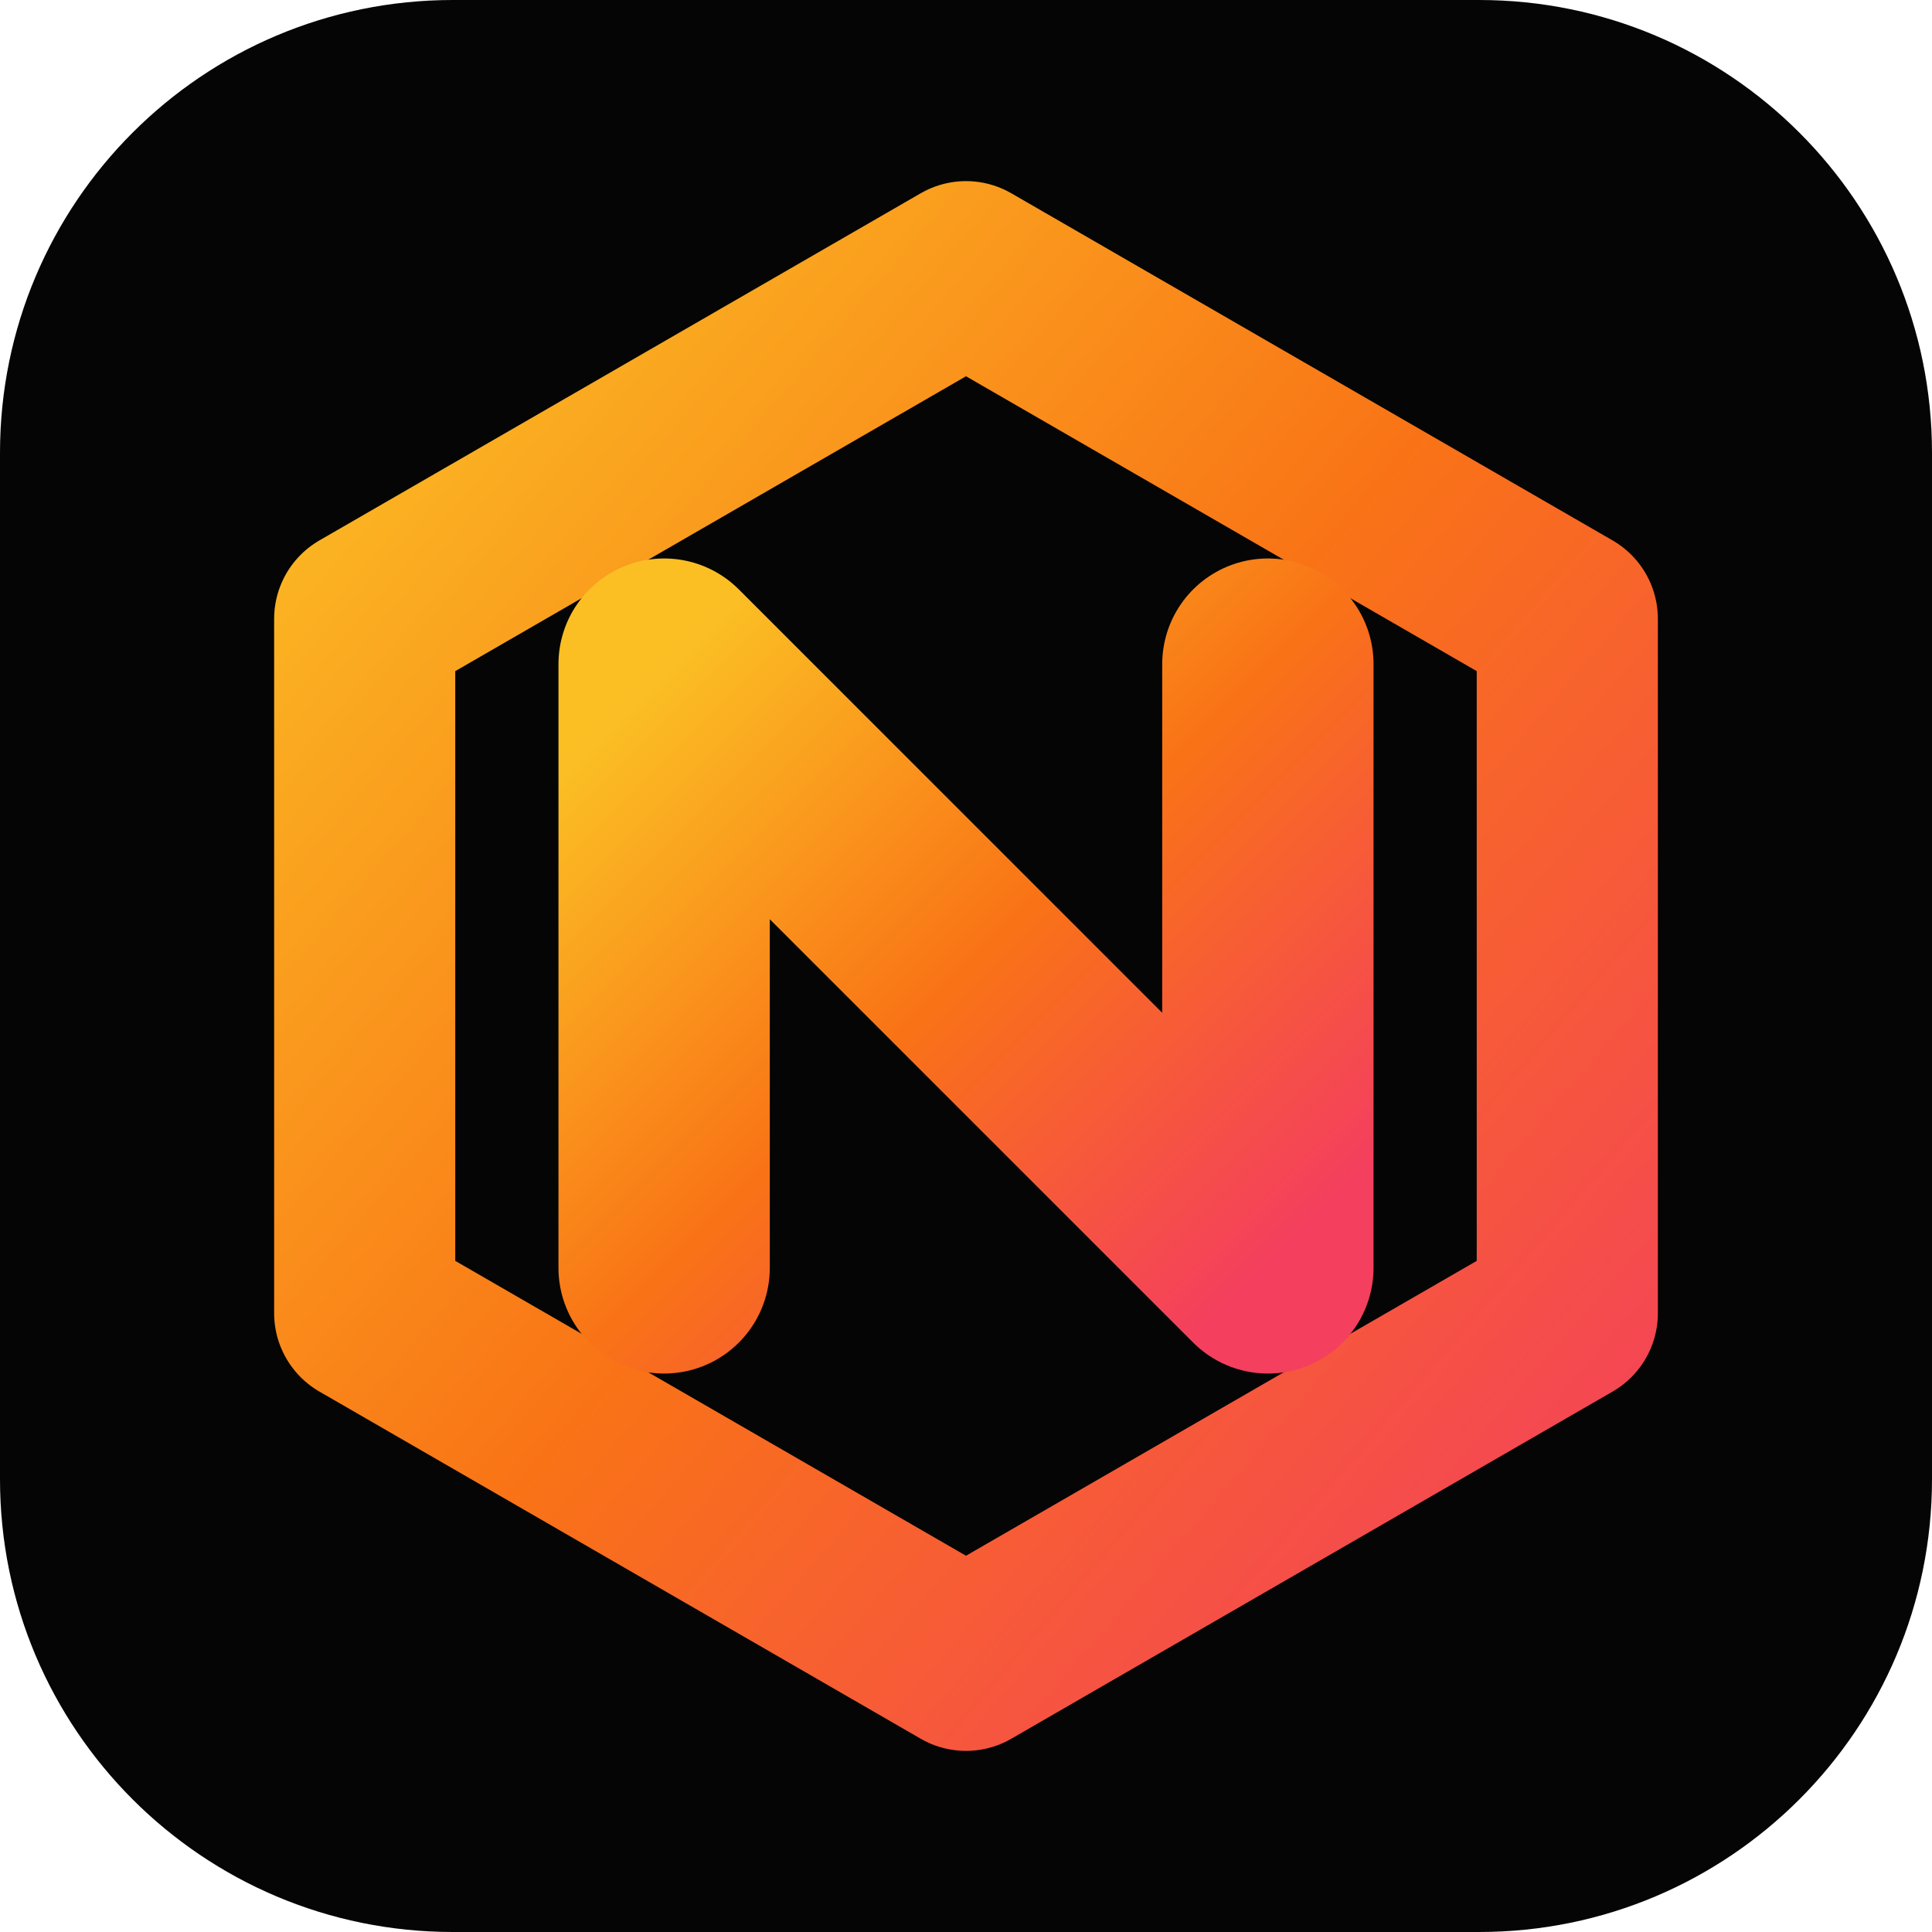
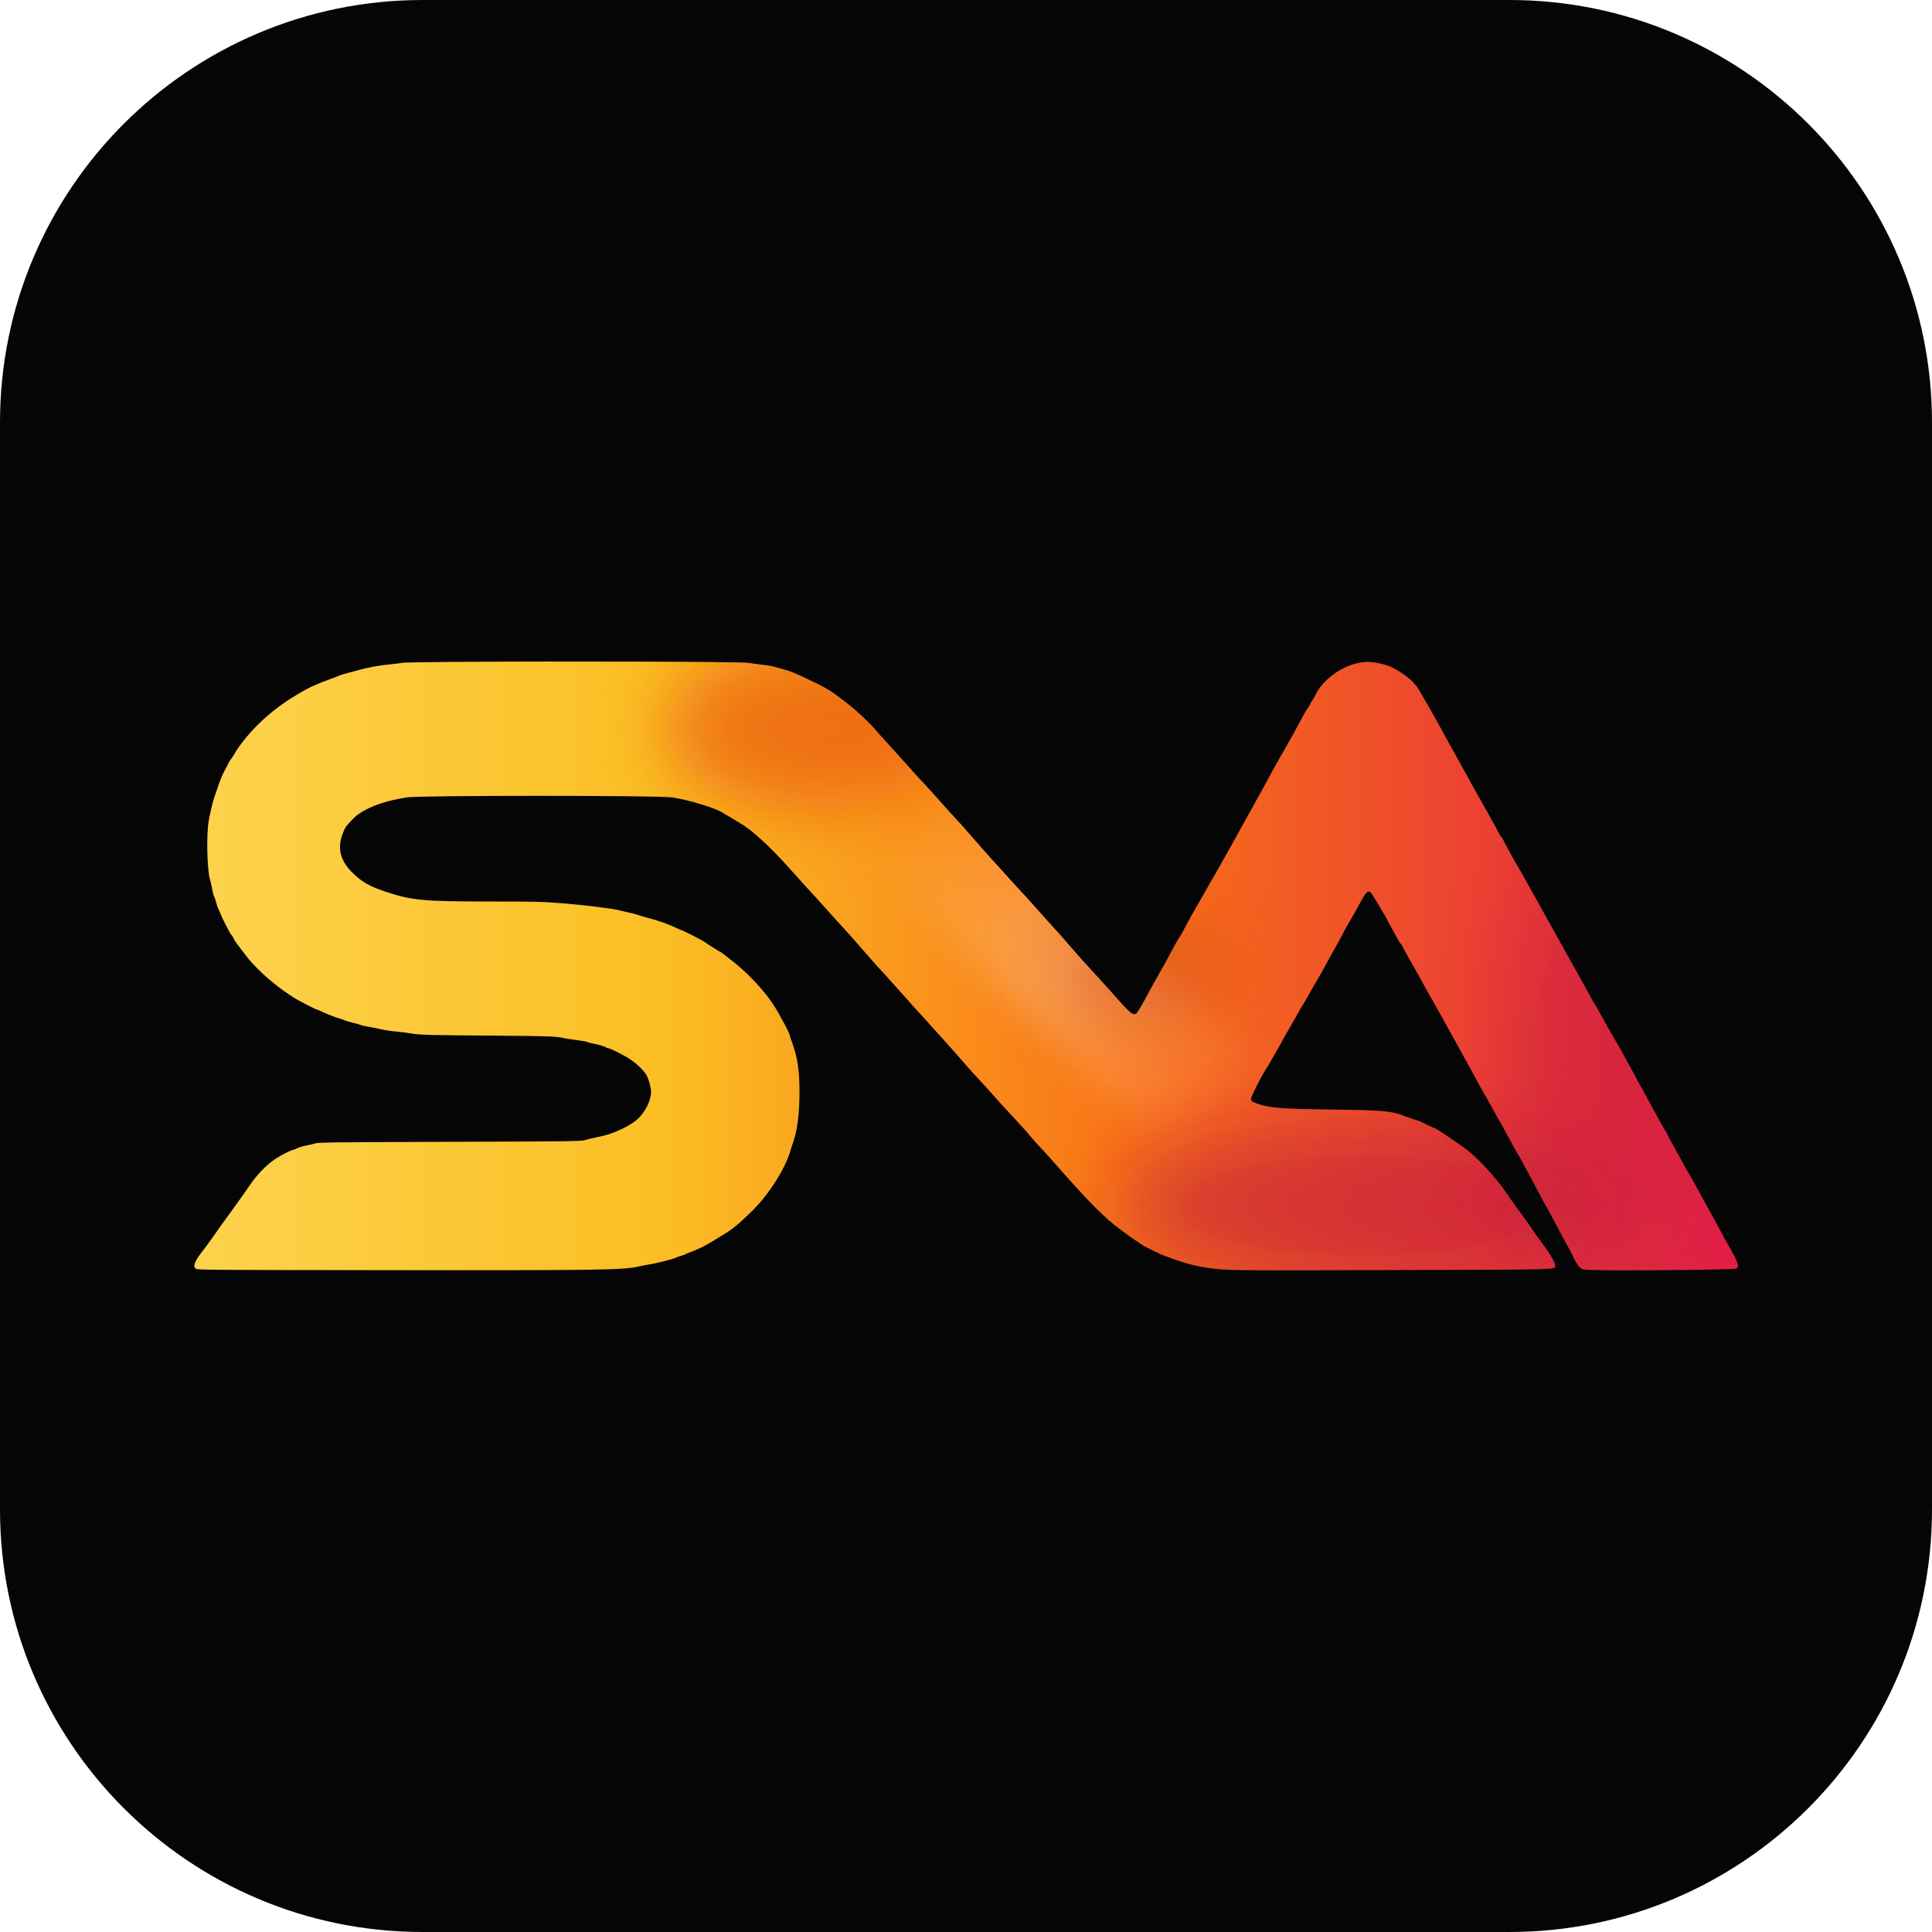
- <svg xmlns="http://www.w3.org/2000/svg" viewBox="0 0 512 512" width="100%" height="100%">
+ <svg xmlns="http://www.w3.org/2000/svg" viewBox="0 0 512 512">
  <defs>
-     <linearGradient id="sunsetGrad" x1="0%" y1="0%" x2="100%" y2="100%">
-       <stop offset="0%" stop-color="#fbbf24" />
-       <stop offset="50%" stop-color="#f97316" />
-       <stop offset="100%" stop-color="#f43f5e" />
+     <linearGradient id="front" gradientUnits="userSpaceOnUse" x1="160.04" y1="0" x2="2265.003" y2="0">
+       <stop offset="0" stop-color="#fcd34d" />
+       <stop offset=".3" stop-color="#fbbf24" />
+       <stop offset=".6" stop-color="#f97316" />
+       <stop offset="1" stop-color="#e11d48" />
    </linearGradient>
+     <linearGradient id="hi" gradientUnits="userSpaceOnUse" x1="1150" y1="360" x2="1560" y2="760">
+       <stop offset="0" stop-color="#fff7ed" stop-opacity="0" />
+       <stop offset=".5" stop-color="#fff7ed" stop-opacity=".28" />
+       <stop offset="1" stop-color="#fff7ed" stop-opacity="0" />
+     </linearGradient>
+     <filter id="soft" x="-50%" y="-50%" width="200%" height="200%">
+       <feGaussianBlur stdDeviation="50" />
+     </filter>
+     <filter id="softer" x="-50%" y="-50%" width="200%" height="200%">
+       <feGaussianBlur stdDeviation="25" />
+     </filter>
+     <clipPath id="shape">
+       <path fill-rule="evenodd" d="M 516 140 C 477.775 140.275, 446.040 140.801, 445.478 141.168 C 444.916 141.536, 437.041 142.555, 427.978 143.434 C 413.032 144.882, 399.047 147.502, 384 151.671 C 380.975 152.509, 374.601 154.225, 369.837 155.485 C 365.072 156.744, 360.617 158.119, 359.938 158.538 C 359.258 158.958, 355.282 160.539, 351.101 162.051 C 329.222 169.964, 319.693 174.254, 305.500 182.580 C 272.160 202.139, 246.238 224.799, 225.514 252.500 C 221.687 257.615, 218.905 261.826, 216.924 265.500 C 215.737 267.700, 214.032 270.333, 213.133 271.350 C 212.235 272.368, 210.600 274.934, 209.500 277.053 C 208.400 279.172, 205.774 284.189, 203.665 288.203 C 199.853 295.457, 197.597 301.027, 193.824 312.500 C 192.738 315.800, 191.007 320.750, 189.976 323.500 C 187.920 328.983, 183.425 348.032, 181.952 357.500 C 178.859 377.379, 180.010 423.148, 183.930 436.221 C 184.966 439.675, 186.331 445.610, 186.964 449.410 C 187.597 453.211, 188.727 457.506, 189.477 458.955 C 190.226 460.403, 191.590 464.494, 192.509 468.044 C 193.427 471.595, 194.591 474.999, 195.095 475.609 C 195.598 476.219, 196.884 479.144, 197.952 482.109 C 199.019 485.074, 201.703 490.875, 203.915 495 C 206.128 499.125, 208.865 504.394, 209.997 506.709 C 211.130 509.023, 212.541 511.216, 213.133 511.582 C 213.724 511.948, 214.949 513.898, 215.854 515.916 C 216.759 517.934, 218.553 520.916, 219.839 522.543 C 221.126 524.169, 224.197 528.200, 226.664 531.500 C 234.768 542.338, 236.457 544.439, 241.507 549.952 C 257.886 567.834, 277.444 583.940, 299.500 597.708 C 305.584 601.505, 328.018 613, 329.345 613 C 329.870 613, 332.595 614.110, 335.400 615.466 C 342.997 619.141, 352.727 622.969, 359.641 625.005 C 363.018 625.999, 366.692 627.300, 367.804 627.895 C 368.917 628.491, 373.730 629.888, 378.500 631 C 383.270 632.112, 387.991 633.460, 388.990 633.995 C 389.989 634.529, 395.012 635.671, 400.153 636.531 C 405.294 637.392, 413.100 638.957, 417.500 640.010 C 421.900 641.063, 431.030 642.417, 437.788 643.018 C 444.547 643.619, 453.446 644.756, 457.564 645.544 C 467.817 647.505, 483.564 647.916, 571.500 648.512 C 642.744 648.994, 656.688 649.502, 665.827 651.947 C 667.847 652.487, 675.309 653.643, 682.408 654.514 C 689.508 655.386, 696.192 656.567, 697.261 657.140 C 698.331 657.712, 703.411 659.026, 708.550 660.060 C 713.690 661.094, 719.600 662.854, 721.683 663.970 C 723.766 665.087, 726.131 666, 726.939 666 C 728.502 666, 743.477 673.349, 751.025 677.820 C 762.048 684.349, 772.940 694.218, 777.709 702 C 780.540 706.618, 784.004 719.303, 783.985 724.980 C 783.947 736.286, 776.696 751.405, 766.647 761.126 C 756.488 770.954, 733.708 781.849, 715.500 785.587 C 703.325 788.087, 699.644 788.961, 694 790.693 C 688.958 792.241, 673.623 792.431, 510 792.974 C 347.253 793.514, 331.059 793.713, 326.500 795.228 C 323.750 796.143, 318.350 797.424, 314.500 798.075 C 310.650 798.727, 305.377 800.326, 302.783 801.630 C 300.189 802.933, 297.487 804, 296.779 804 C 294.701 804, 280.011 811.419, 273.500 815.756 C 260.709 824.277, 247.752 837.587, 237.731 852.500 C 234.404 857.450, 229.617 864.337, 227.091 867.805 C 224.566 871.272, 221.375 875.657, 220 877.548 C 218.625 879.438, 215.925 883.265, 214 886.051 C 212.075 888.837, 208.176 894.188, 205.336 897.942 C 202.496 901.696, 199.023 906.507, 197.620 908.634 C 196.217 910.760, 193.816 914.174, 192.284 916.220 C 190.753 918.266, 187.067 923.441, 184.092 927.720 C 181.118 931.999, 177.042 937.525, 175.035 940 C 163.378 954.373, 160.040 962.670, 164.690 965.716 C 167.080 967.282, 185.788 967.414, 432.880 967.597 C 720.694 967.810, 746.051 967.423, 767.401 962.493 C 770.755 961.718, 776.875 960.566, 781 959.932 C 790.823 958.423, 813.963 952.587, 817.625 950.695 C 819.206 949.878, 822.525 948.676, 825 948.023 C 827.475 947.371, 830.400 946.267, 831.500 945.570 C 832.600 944.873, 835.300 943.728, 837.500 943.025 C 841.534 941.735, 853.223 936.620, 856 934.929 C 856.825 934.427, 859.975 932.648, 863 930.977 C 866.025 929.305, 870.525 926.616, 873 925.001 C 875.475 923.386, 879.525 920.908, 882 919.494 C 893.430 912.964, 903.419 904.792, 920.915 887.658 C 944.022 865.028, 966.671 829.585, 973.484 805.391 C 974.242 802.701, 975.756 798.025, 976.851 795 C 983.039 777.890, 985.950 755.197, 985.960 724 C 985.969 696.077, 983.106 677.315, 975.859 657.801 C 974.287 653.566, 973 649.619, 973 649.031 C 973 645.992, 958.985 619.474, 950.522 606.500 C 936.576 585.118, 912.521 560.066, 889.549 543 C 886.958 541.075, 883.993 538.731, 882.960 537.791 C 881.928 536.852, 879.377 535.149, 877.291 534.008 C 875.206 532.866, 871.475 530.596, 869 528.962 C 866.525 527.329, 863.213 525.207, 861.640 524.246 C 860.067 523.286, 857.367 521.506, 855.640 520.292 C 852.596 518.151, 826.605 505, 825.418 505 C 825.094 505, 822.055 503.706, 818.664 502.123 C 805.674 496.061, 795.307 492.425, 777 487.509 C 772.325 486.253, 767.150 484.693, 765.500 484.041 C 763.850 483.389, 758.450 482.002, 753.500 480.960 C 748.550 479.917, 742.925 478.614, 741 478.064 C 732.667 475.683, 693.055 470.756, 664 468.488 C 634.827 466.210, 627.463 466.027, 564.307 466.014 C 474.903 465.996, 458.901 464.517, 424 453.048 C 400.755 445.410, 390.092 439.289, 377 426.068 C 359.020 407.913, 356.155 389.550, 367.675 366.301 C 369.538 362.540, 379.944 351.449, 385.106 347.722 C 400.453 336.640, 422.687 328.852, 452 324.290 C 469.674 321.539, 789.708 321.539, 812 324.289 C 832.602 326.831, 874.298 339.519, 882 345.590 C 882.825 346.240, 885.750 347.963, 888.500 349.418 C 891.250 350.874, 895.525 353.384, 898 354.996 C 900.475 356.609, 903.811 358.669, 905.414 359.575 C 921.257 368.526, 946.818 392.162, 975.023 423.937 C 983.535 433.527, 991.850 442.764, 993.500 444.463 C 995.150 446.162, 1000.325 451.794, 1005 456.978 C 1009.675 462.162, 1014.400 467.351, 1015.500 468.509 C 1016.600 469.667, 1020.634 474.189, 1024.463 478.558 C 1028.293 482.926, 1034.593 489.888, 1038.463 494.029 C 1048.522 504.790, 1058.668 516.187, 1074.493 534.500 C 1082.097 543.300, 1089.035 551.218, 1089.909 552.095 C 1093.071 555.265, 1108.978 572.817, 1121.997 587.500 C 1137.413 604.888, 1150.279 619.160, 1154.357 623.398 C 1155.928 625.031, 1160.394 629.997, 1164.281 634.434 C 1168.167 638.870, 1172.282 643.418, 1173.424 644.541 C 1174.566 645.663, 1180 651.720, 1185.500 658 C 1191 664.280, 1196.416 670.337, 1197.536 671.459 C 1198.655 672.582, 1203.801 678.450, 1208.970 684.500 C 1214.140 690.550, 1221.550 698.875, 1225.438 703 C 1232.205 710.180, 1244.270 723.491, 1252.587 732.952 C 1257.131 738.121, 1257.412 738.429, 1266 747.661 C 1269.575 751.504, 1276.550 759.088, 1281.500 764.516 C 1286.450 769.943, 1291.175 775.102, 1292 775.979 C 1292.825 776.856, 1296.715 781.382, 1300.644 786.037 C 1304.573 790.692, 1310.413 797.200, 1313.621 800.500 C 1316.830 803.800, 1323.065 810.621, 1327.478 815.658 C 1378.659 874.087, 1401.289 897.034, 1423 912.514 C 1424.925 913.887, 1428.525 916.567, 1431 918.469 C 1433.475 920.372, 1438.650 924.025, 1442.500 926.588 C 1446.350 929.151, 1450.746 932.112, 1452.268 933.167 C 1453.790 934.223, 1456.940 935.946, 1459.268 936.996 C 1461.596 938.046, 1464.625 939.562, 1466 940.365 C 1470.092 942.754, 1479.345 946.879, 1485.110 948.886 C 1488.074 949.917, 1492.300 951.445, 1494.500 952.280 C 1514.611 959.914, 1535.704 964.539, 1559.045 966.433 C 1576.412 967.842, 1602.486 967.950, 1793.045 967.399 C 2027.281 966.722, 2014 967.102, 2014 961.082 C 2014 957.688, 2006.975 945.213, 1999.304 934.983 C 1996.616 931.399, 1992.861 926.282, 1990.958 923.613 C 1989.056 920.944, 1986.600 917.509, 1985.500 915.979 C 1984.400 914.449, 1981.268 909.890, 1978.541 905.848 C 1975.813 901.807, 1971.514 895.800, 1968.988 892.500 C 1966.461 889.200, 1962.843 884.309, 1960.947 881.630 C 1959.051 878.952, 1956.600 875.513, 1955.500 873.989 C 1954.400 872.464, 1951.254 867.906, 1948.508 863.859 C 1931.637 838.987, 1904.695 810.473, 1887 798.760 C 1885.625 797.850, 1882.250 795.505, 1879.500 793.551 C 1876.750 791.596, 1871.350 787.920, 1867.500 785.383 C 1863.650 782.845, 1858.574 779.471, 1856.221 777.884 C 1853.867 776.298, 1851.724 775, 1851.459 775 C 1850.822 775, 1836.482 768.407, 1831.944 766.028 C 1829.988 765.003, 1825.938 763.494, 1822.944 762.675 C 1819.950 761.857, 1815.250 760.285, 1812.500 759.184 C 1791.798 750.890, 1782.423 749.965, 1710 749.065 C 1644.754 748.255, 1626.665 746.930, 1611 741.814 C 1601.550 738.728, 1599.689 737.305, 1600.407 733.715 C 1601.177 729.863, 1614.831 702.904, 1619.821 695.381 C 1621.967 692.146, 1624.928 687.250, 1626.403 684.500 C 1627.877 681.750, 1630.867 676.575, 1633.046 673 C 1635.226 669.425, 1638.145 664.250, 1639.533 661.500 C 1640.921 658.750, 1643.111 654.700, 1644.399 652.500 C 1651.360 640.612, 1654.596 635.005, 1657.095 630.500 C 1659.815 625.597, 1665.001 616.423, 1668.030 611.159 C 1668.871 609.696, 1670.366 607.292, 1671.352 605.815 C 1672.338 604.339, 1674.125 601.304, 1675.322 599.072 C 1679.213 591.820, 1689.046 574.638, 1692.532 569 C 1694.403 565.975, 1696.730 561.925, 1697.704 560 C 1700.077 555.312, 1711.609 534.462, 1716.115 526.716 C 1718.104 523.297, 1721.853 516.341, 1724.446 511.258 C 1727.039 506.175, 1731.937 497.363, 1735.330 491.675 C 1738.724 485.987, 1744.647 475.440, 1748.493 468.238 C 1756.730 452.815, 1759.821 449.928, 1763.511 454.218 C 1764.707 455.608, 1769.529 463.216, 1774.227 471.123 C 1782.748 485.466, 1783.646 487.062, 1788.513 496.500 C 1789.931 499.250, 1792.629 504.200, 1794.509 507.500 C 1796.389 510.800, 1799.059 515.606, 1800.444 518.179 C 1801.829 520.753, 1803.408 523.134, 1803.953 523.471 C 1804.497 523.807, 1805.840 525.977, 1806.937 528.291 C 1808.034 530.606, 1810.506 535.200, 1812.431 538.500 C 1818.693 549.234, 1830.542 570.385, 1836.241 581 C 1837.570 583.475, 1841.501 590.450, 1844.976 596.500 C 1848.452 602.550, 1852.518 609.750, 1854.013 612.500 C 1859.604 622.785, 1887.929 673.962, 1894.694 686 C 1898.558 692.875, 1903.949 702.775, 1906.676 708 C 1909.402 713.225, 1913.628 720.875, 1916.066 725 C 1921.466 734.133, 1923.206 737.181, 1926.345 743 C 1932.702 754.786, 1935.025 758.948, 1938.345 764.500 C 1940.318 767.800, 1943.100 772.750, 1944.527 775.500 C 1945.954 778.250, 1948.641 783.200, 1950.498 786.500 C 1952.354 789.800, 1955.031 794.750, 1956.445 797.500 C 1957.860 800.250, 1960.801 805.425, 1962.982 809 C 1965.163 812.575, 1967.848 817.300, 1968.949 819.500 C 1970.050 821.700, 1971.383 824.175, 1971.913 825 C 1973.416 827.342, 1983.519 846.130, 1991.271 861 C 1995.142 868.425, 2000.646 878.550, 2003.502 883.500 C 2006.358 888.450, 2012.658 900.150, 2017.503 909.500 C 2022.347 918.850, 2028.175 929.650, 2030.453 933.500 C 2032.732 937.350, 2036.375 944.446, 2038.548 949.270 C 2040.722 954.093, 2044.300 959.994, 2046.500 962.383 C 2050.500 966.727, 2050.500 966.727, 2065.500 967.325 C 2097.854 968.613, 2258.238 967.074, 2260.716 965.451 C 2265.003 962.642, 2262.951 956.521, 2250.509 935 C 2246.125 927.418, 2242.883 921.486, 2235.135 906.868 C 2232.036 901.020, 2226.800 891.442, 2223.500 885.583 C 2213.957 868.640, 2211.298 863.830, 2208.529 858.500 C 2205.096 851.891, 2201.127 844.847, 2196.697 837.500 C 2194.706 834.200, 2191.991 829.475, 2190.663 827 C 2186.324 818.918, 2182.324 811.584, 2179.753 807 C 2170.239 790.037, 2167 784.035, 2167 783.369 C 2167 782.950, 2165.937 781.008, 2164.637 779.054 C 2161.817 774.811, 2153.648 760.063, 2126.390 710 C 2115.160 689.375, 2105.324 671.375, 2104.532 670 C 2103.740 668.625, 2101.693 665.025, 2099.982 662 C 2098.272 658.975, 2095.792 654.700, 2094.471 652.500 C 2093.150 650.300, 2090.591 645.863, 2088.785 642.641 C 2086.978 639.418, 2084.077 634.243, 2082.338 631.141 C 2080.599 628.038, 2078.076 623.475, 2076.731 621 C 2071.543 611.455, 2068.631 606.443, 2067.438 605 C 2066.755 604.175, 2063.852 599, 2060.986 593.500 C 2058.120 588, 2053.174 579, 2049.995 573.500 C 2046.817 568, 2037.485 551.350, 2029.258 536.500 C 2021.032 521.650, 2009.914 501.625, 2004.552 492 C 1999.191 482.375, 1993.565 472.250, 1992.051 469.500 C 1990.536 466.750, 1985.121 457.075, 1980.016 448 C 1974.911 438.925, 1969.654 429.475, 1968.332 427 C 1967.010 424.525, 1964.138 419.575, 1961.949 416 C 1959.760 412.425, 1957.052 407.700, 1955.932 405.500 C 1954.812 403.300, 1952.371 398.800, 1950.509 395.500 C 1948.646 392.200, 1945.994 387.179, 1944.614 384.342 C 1943.235 381.505, 1941.645 378.899, 1941.082 378.551 C 1940.518 378.202, 1939.125 376.023, 1937.986 373.709 C 1936.847 371.394, 1934.365 366.800, 1932.469 363.500 C 1930.573 360.200, 1927.942 355.475, 1926.623 353 C 1923.508 347.157, 1919.283 339.595, 1915.379 332.873 C 1911.982 327.024, 1888.919 285.496, 1883.239 275 C 1881.304 271.425, 1876.915 263.550, 1873.485 257.500 C 1870.055 251.450, 1862.860 238.400, 1857.495 228.500 C 1852.130 218.600, 1845.212 206.225, 1842.120 201 C 1836.131 190.877, 1834.378 187.830, 1830.913 181.523 C 1823.637 168.281, 1813.063 158.761, 1794 148.292 C 1786.209 144.014, 1769.391 140, 1759.256 140 C 1731.618 140, 1699.132 160.805, 1687.429 186 C 1686.535 187.925, 1684.787 190.850, 1683.546 192.500 C 1682.304 194.150, 1680.979 196.475, 1680.603 197.668 C 1680.226 198.860, 1678.958 201.054, 1677.786 202.545 C 1676.614 204.035, 1674.889 206.660, 1673.953 208.377 C 1673.016 210.095, 1670.761 214.200, 1668.940 217.500 C 1667.120 220.800, 1664.332 225.975, 1662.745 229 C 1661.157 232.025, 1658.653 236.590, 1657.179 239.144 C 1653.760 245.071, 1648.645 254.103, 1645.087 260.500 C 1643.557 263.250, 1639.475 270.450, 1636.016 276.500 C 1632.557 282.550, 1627.709 291.325, 1625.242 296 C 1620.664 304.675, 1611.969 320.517, 1606.855 329.500 C 1605.290 332.250, 1598.719 344.104, 1592.254 355.842 C 1580.045 378.011, 1576.684 384.077, 1571.945 392.500 C 1564.813 405.175, 1562.755 408.839, 1560.149 413.500 C 1553.927 424.629, 1552.142 427.758, 1548.736 433.500 C 1546.779 436.800, 1541.524 446.025, 1537.057 454 C 1532.590 461.975, 1527.175 471.425, 1525.023 475 C 1522.871 478.575, 1520.028 483.525, 1518.706 486 C 1517.384 488.475, 1514.829 493.200, 1513.028 496.500 C 1511.226 499.800, 1508.852 504.281, 1507.752 506.458 C 1506.652 508.635, 1504.978 511.560, 1504.031 512.958 C 1500.700 517.878, 1495.179 527.614, 1489.547 538.500 C 1486.418 544.550, 1480.702 554.900, 1476.847 561.500 C 1472.991 568.100, 1465.767 581.150, 1460.793 590.500 C 1455.820 599.850, 1449.957 610.291, 1447.766 613.703 C 1441.341 623.708, 1439.833 622.765, 1412.283 591.500 C 1406.468 584.900, 1394.580 571.793, 1385.867 562.374 C 1377.153 552.955, 1365.445 539.905, 1359.848 533.374 C 1348.473 520.101, 1329.642 498.896, 1320.450 489.008 C 1317.122 485.429, 1311.289 478.900, 1307.487 474.500 C 1303.686 470.100, 1297.184 462.895, 1293.038 458.488 C 1285.224 450.183, 1270.979 434.515, 1258 419.948 C 1253.875 415.318, 1247.765 408.598, 1244.422 405.015 C 1241.078 401.432, 1230.769 389.725, 1221.511 379 C 1212.254 368.275, 1201.234 355.900, 1197.023 351.500 C 1192.812 347.100, 1186.046 339.675, 1181.987 335 C 1177.929 330.325, 1174.134 326.050, 1173.554 325.500 C 1172.974 324.950, 1169.125 320.681, 1165 316.014 C 1160.875 311.347, 1156.770 306.847, 1155.877 306.014 C 1153.280 303.591, 1131.136 279.290, 1123.060 270 C 1118.996 265.325, 1110.852 256.325, 1104.962 250 C 1099.072 243.675, 1091.566 235.350, 1088.281 231.500 C 1079.414 221.107, 1064.974 207.675, 1049.878 195.779 C 1031.526 181.318, 1023.797 176.378, 1006.421 168.007 C 978.287 154.454, 974.201 152.766, 961.500 149.450 C 956.550 148.158, 950.988 146.645, 949.139 146.088 C 947.290 145.532, 941.215 144.588, 935.639 143.993 C 930.063 143.397, 921.450 142.215, 916.500 141.366 C 906.785 139.701, 669.892 138.893, 516 140" />
+     </clipPath>
  </defs>
-   <rect width="512" height="512" rx="120" fill="#050505" />
-   <path d="M 256 72 L 415.35 164 L 415.35 348 L 256 440 L 96.65 348 L 96.65 164 Z" fill="none" stroke="url(#sunsetGrad)" stroke-width="48" stroke-linejoin="round" />
-   <path d="M 176 336 V 176 L 336 336 V 176" fill="none" stroke="url(#sunsetGrad)" stroke-width="56" stroke-linecap="round" stroke-linejoin="round" />
+   <rect width="512" height="512" rx="112" fill="#050505" />
+   <g transform="translate(19.83 148.14) scale(0.19478)">
+     <path fill="url(#front)" fill-rule="evenodd" d="M 516 140 C 477.775 140.275, 446.040 140.801, 445.478 141.168 C 444.916 141.536, 437.041 142.555, 427.978 143.434 C 413.032 144.882, 399.047 147.502, 384 151.671 C 380.975 152.509, 374.601 154.225, 369.837 155.485 C 365.072 156.744, 360.617 158.119, 359.938 158.538 C 359.258 158.958, 355.282 160.539, 351.101 162.051 C 329.222 169.964, 319.693 174.254, 305.500 182.580 C 272.160 202.139, 246.238 224.799, 225.514 252.500 C 221.687 257.615, 218.905 261.826, 216.924 265.500 C 215.737 267.700, 214.032 270.333, 213.133 271.350 C 212.235 272.368, 210.600 274.934, 209.500 277.053 C 208.400 279.172, 205.774 284.189, 203.665 288.203 C 199.853 295.457, 197.597 301.027, 193.824 312.500 C 192.738 315.800, 191.007 320.750, 189.976 323.500 C 187.920 328.983, 183.425 348.032, 181.952 357.500 C 178.859 377.379, 180.010 423.148, 183.930 436.221 C 184.966 439.675, 186.331 445.610, 186.964 449.410 C 187.597 453.211, 188.727 457.506, 189.477 458.955 C 190.226 460.403, 191.590 464.494, 192.509 468.044 C 193.427 471.595, 194.591 474.999, 195.095 475.609 C 195.598 476.219, 196.884 479.144, 197.952 482.109 C 199.019 485.074, 201.703 490.875, 203.915 495 C 206.128 499.125, 208.865 504.394, 209.997 506.709 C 211.130 509.023, 212.541 511.216, 213.133 511.582 C 213.724 511.948, 214.949 513.898, 215.854 515.916 C 216.759 517.934, 218.553 520.916, 219.839 522.543 C 221.126 524.169, 224.197 528.200, 226.664 531.500 C 234.768 542.338, 236.457 544.439, 241.507 549.952 C 257.886 567.834, 277.444 583.940, 299.500 597.708 C 305.584 601.505, 328.018 613, 329.345 613 C 329.870 613, 332.595 614.110, 335.400 615.466 C 342.997 619.141, 352.727 622.969, 359.641 625.005 C 363.018 625.999, 366.692 627.300, 367.804 627.895 C 368.917 628.491, 373.730 629.888, 378.500 631 C 383.270 632.112, 387.991 633.460, 388.990 633.995 C 389.989 634.529, 395.012 635.671, 400.153 636.531 C 405.294 637.392, 413.100 638.957, 417.500 640.010 C 421.900 641.063, 431.030 642.417, 437.788 643.018 C 444.547 643.619, 453.446 644.756, 457.564 645.544 C 467.817 647.505, 483.564 647.916, 571.500 648.512 C 642.744 648.994, 656.688 649.502, 665.827 651.947 C 667.847 652.487, 675.309 653.643, 682.408 654.514 C 689.508 655.386, 696.192 656.567, 697.261 657.140 C 698.331 657.712, 703.411 659.026, 708.550 660.060 C 713.690 661.094, 719.600 662.854, 721.683 663.970 C 723.766 665.087, 726.131 666, 726.939 666 C 728.502 666, 743.477 673.349, 751.025 677.820 C 762.048 684.349, 772.940 694.218, 777.709 702 C 780.540 706.618, 784.004 719.303, 783.985 724.980 C 783.947 736.286, 776.696 751.405, 766.647 761.126 C 756.488 770.954, 733.708 781.849, 715.500 785.587 C 703.325 788.087, 699.644 788.961, 694 790.693 C 688.958 792.241, 673.623 792.431, 510 792.974 C 347.253 793.514, 331.059 793.713, 326.500 795.228 C 323.750 796.143, 318.350 797.424, 314.500 798.075 C 310.650 798.727, 305.377 800.326, 302.783 801.630 C 300.189 802.933, 297.487 804, 296.779 804 C 294.701 804, 280.011 811.419, 273.500 815.756 C 260.709 824.277, 247.752 837.587, 237.731 852.500 C 234.404 857.450, 229.617 864.337, 227.091 867.805 C 224.566 871.272, 221.375 875.657, 220 877.548 C 218.625 879.438, 215.925 883.265, 214 886.051 C 212.075 888.837, 208.176 894.188, 205.336 897.942 C 202.496 901.696, 199.023 906.507, 197.620 908.634 C 196.217 910.760, 193.816 914.174, 192.284 916.220 C 190.753 918.266, 187.067 923.441, 184.092 927.720 C 181.118 931.999, 177.042 937.525, 175.035 940 C 163.378 954.373, 160.040 962.670, 164.690 965.716 C 167.080 967.282, 185.788 967.414, 432.880 967.597 C 720.694 967.810, 746.051 967.423, 767.401 962.493 C 770.755 961.718, 776.875 960.566, 781 959.932 C 790.823 958.423, 813.963 952.587, 817.625 950.695 C 819.206 949.878, 822.525 948.676, 825 948.023 C 827.475 947.371, 830.400 946.267, 831.500 945.570 C 832.600 944.873, 835.300 943.728, 837.500 943.025 C 841.534 941.735, 853.223 936.620, 856 934.929 C 856.825 934.427, 859.975 932.648, 863 930.977 C 866.025 929.305, 870.525 926.616, 873 925.001 C 875.475 923.386, 879.525 920.908, 882 919.494 C 893.430 912.964, 903.419 904.792, 920.915 887.658 C 944.022 865.028, 966.671 829.585, 973.484 805.391 C 974.242 802.701, 975.756 798.025, 976.851 795 C 983.039 777.890, 985.950 755.197, 985.960 724 C 985.969 696.077, 983.106 677.315, 975.859 657.801 C 974.287 653.566, 973 649.619, 973 649.031 C 973 645.992, 958.985 619.474, 950.522 606.500 C 936.576 585.118, 912.521 560.066, 889.549 543 C 886.958 541.075, 883.993 538.731, 882.960 537.791 C 881.928 536.852, 879.377 535.149, 877.291 534.008 C 875.206 532.866, 871.475 530.596, 869 528.962 C 866.525 527.329, 863.213 525.207, 861.640 524.246 C 860.067 523.286, 857.367 521.506, 855.640 520.292 C 852.596 518.151, 826.605 505, 825.418 505 C 825.094 505, 822.055 503.706, 818.664 502.123 C 805.674 496.061, 795.307 492.425, 777 487.509 C 772.325 486.253, 767.150 484.693, 765.500 484.041 C 763.850 483.389, 758.450 482.002, 753.500 480.960 C 748.550 479.917, 742.925 478.614, 741 478.064 C 732.667 475.683, 693.055 470.756, 664 468.488 C 634.827 466.210, 627.463 466.027, 564.307 466.014 C 474.903 465.996, 458.901 464.517, 424 453.048 C 400.755 445.410, 390.092 439.289, 377 426.068 C 359.020 407.913, 356.155 389.550, 367.675 366.301 C 369.538 362.540, 379.944 351.449, 385.106 347.722 C 400.453 336.640, 422.687 328.852, 452 324.290 C 469.674 321.539, 789.708 321.539, 812 324.289 C 832.602 326.831, 874.298 339.519, 882 345.590 C 882.825 346.240, 885.750 347.963, 888.500 349.418 C 891.250 350.874, 895.525 353.384, 898 354.996 C 900.475 356.609, 903.811 358.669, 905.414 359.575 C 921.257 368.526, 946.818 392.162, 975.023 423.937 C 983.535 433.527, 991.850 442.764, 993.500 444.463 C 995.150 446.162, 1000.325 451.794, 1005 456.978 C 1009.675 462.162, 1014.400 467.351, 1015.500 468.509 C 1016.600 469.667, 1020.634 474.189, 1024.463 478.558 C 1028.293 482.926, 1034.593 489.888, 1038.463 494.029 C 1048.522 504.790, 1058.668 516.187, 1074.493 534.500 C 1082.097 543.300, 1089.035 551.218, 1089.909 552.095 C 1093.071 555.265, 1108.978 572.817, 1121.997 587.500 C 1137.413 604.888, 1150.279 619.160, 1154.357 623.398 C 1155.928 625.031, 1160.394 629.997, 1164.281 634.434 C 1168.167 638.870, 1172.282 643.418, 1173.424 644.541 C 1174.566 645.663, 1180 651.720, 1185.500 658 C 1191 664.280, 1196.416 670.337, 1197.536 671.459 C 1198.655 672.582, 1203.801 678.450, 1208.970 684.500 C 1214.140 690.550, 1221.550 698.875, 1225.438 703 C 1232.205 710.180, 1244.270 723.491, 1252.587 732.952 C 1257.131 738.121, 1257.412 738.429, 1266 747.661 C 1269.575 751.504, 1276.550 759.088, 1281.500 764.516 C 1286.450 769.943, 1291.175 775.102, 1292 775.979 C 1292.825 776.856, 1296.715 781.382, 1300.644 786.037 C 1304.573 790.692, 1310.413 797.200, 1313.621 800.500 C 1316.830 803.800, 1323.065 810.621, 1327.478 815.658 C 1378.659 874.087, 1401.289 897.034, 1423 912.514 C 1424.925 913.887, 1428.525 916.567, 1431 918.469 C 1433.475 920.372, 1438.650 924.025, 1442.500 926.588 C 1446.350 929.151, 1450.746 932.112, 1452.268 933.167 C 1453.790 934.223, 1456.940 935.946, 1459.268 936.996 C 1461.596 938.046, 1464.625 939.562, 1466 940.365 C 1470.092 942.754, 1479.345 946.879, 1485.110 948.886 C 1488.074 949.917, 1492.300 951.445, 1494.500 952.280 C 1514.611 959.914, 1535.704 964.539, 1559.045 966.433 C 1576.412 967.842, 1602.486 967.950, 1793.045 967.399 C 2027.281 966.722, 2014 967.102, 2014 961.082 C 2014 957.688, 2006.975 945.213, 1999.304 934.983 C 1996.616 931.399, 1992.861 926.282, 1990.958 923.613 C 1989.056 920.944, 1986.600 917.509, 1985.500 915.979 C 1984.400 914.449, 1981.268 909.890, 1978.541 905.848 C 1975.813 901.807, 1971.514 895.800, 1968.988 892.500 C 1966.461 889.200, 1962.843 884.309, 1960.947 881.630 C 1959.051 878.952, 1956.600 875.513, 1955.500 873.989 C 1954.400 872.464, 1951.254 867.906, 1948.508 863.859 C 1931.637 838.987, 1904.695 810.473, 1887 798.760 C 1885.625 797.850, 1882.250 795.505, 1879.500 793.551 C 1876.750 791.596, 1871.350 787.920, 1867.500 785.383 C 1863.650 782.845, 1858.574 779.471, 1856.221 777.884 C 1853.867 776.298, 1851.724 775, 1851.459 775 C 1850.822 775, 1836.482 768.407, 1831.944 766.028 C 1829.988 765.003, 1825.938 763.494, 1822.944 762.675 C 1819.950 761.857, 1815.250 760.285, 1812.500 759.184 C 1791.798 750.890, 1782.423 749.965, 1710 749.065 C 1644.754 748.255, 1626.665 746.930, 1611 741.814 C 1601.550 738.728, 1599.689 737.305, 1600.407 733.715 C 1601.177 729.863, 1614.831 702.904, 1619.821 695.381 C 1621.967 692.146, 1624.928 687.250, 1626.403 684.500 C 1627.877 681.750, 1630.867 676.575, 1633.046 673 C 1635.226 669.425, 1638.145 664.250, 1639.533 661.500 C 1640.921 658.750, 1643.111 654.700, 1644.399 652.500 C 1651.360 640.612, 1654.596 635.005, 1657.095 630.500 C 1659.815 625.597, 1665.001 616.423, 1668.030 611.159 C 1668.871 609.696, 1670.366 607.292, 1671.352 605.815 C 1672.338 604.339, 1674.125 601.304, 1675.322 599.072 C 1679.213 591.820, 1689.046 574.638, 1692.532 569 C 1694.403 565.975, 1696.730 561.925, 1697.704 560 C 1700.077 555.312, 1711.609 534.462, 1716.115 526.716 C 1718.104 523.297, 1721.853 516.341, 1724.446 511.258 C 1727.039 506.175, 1731.937 497.363, 1735.330 491.675 C 1738.724 485.987, 1744.647 475.440, 1748.493 468.238 C 1756.730 452.815, 1759.821 449.928, 1763.511 454.218 C 1764.707 455.608, 1769.529 463.216, 1774.227 471.123 C 1782.748 485.466, 1783.646 487.062, 1788.513 496.500 C 1789.931 499.250, 1792.629 504.200, 1794.509 507.500 C 1796.389 510.800, 1799.059 515.606, 1800.444 518.179 C 1801.829 520.753, 1803.408 523.134, 1803.953 523.471 C 1804.497 523.807, 1805.840 525.977, 1806.937 528.291 C 1808.034 530.606, 1810.506 535.200, 1812.431 538.500 C 1818.693 549.234, 1830.542 570.385, 1836.241 581 C 1837.570 583.475, 1841.501 590.450, 1844.976 596.500 C 1848.452 602.550, 1852.518 609.750, 1854.013 612.500 C 1859.604 622.785, 1887.929 673.962, 1894.694 686 C 1898.558 692.875, 1903.949 702.775, 1906.676 708 C 1909.402 713.225, 1913.628 720.875, 1916.066 725 C 1921.466 734.133, 1923.206 737.181, 1926.345 743 C 1932.702 754.786, 1935.025 758.948, 1938.345 764.500 C 1940.318 767.800, 1943.100 772.750, 1944.527 775.500 C 1945.954 778.250, 1948.641 783.200, 1950.498 786.500 C 1952.354 789.800, 1955.031 794.750, 1956.445 797.500 C 1957.860 800.250, 1960.801 805.425, 1962.982 809 C 1965.163 812.575, 1967.848 817.300, 1968.949 819.500 C 1970.050 821.700, 1971.383 824.175, 1971.913 825 C 1973.416 827.342, 1983.519 846.130, 1991.271 861 C 1995.142 868.425, 2000.646 878.550, 2003.502 883.500 C 2006.358 888.450, 2012.658 900.150, 2017.503 909.500 C 2022.347 918.850, 2028.175 929.650, 2030.453 933.500 C 2032.732 937.350, 2036.375 944.446, 2038.548 949.270 C 2040.722 954.093, 2044.300 959.994, 2046.500 962.383 C 2050.500 966.727, 2050.500 966.727, 2065.500 967.325 C 2097.854 968.613, 2258.238 967.074, 2260.716 965.451 C 2265.003 962.642, 2262.951 956.521, 2250.509 935 C 2246.125 927.418, 2242.883 921.486, 2235.135 906.868 C 2232.036 901.020, 2226.800 891.442, 2223.500 885.583 C 2213.957 868.640, 2211.298 863.830, 2208.529 858.500 C 2205.096 851.891, 2201.127 844.847, 2196.697 837.500 C 2194.706 834.200, 2191.991 829.475, 2190.663 827 C 2186.324 818.918, 2182.324 811.584, 2179.753 807 C 2170.239 790.037, 2167 784.035, 2167 783.369 C 2167 782.950, 2165.937 781.008, 2164.637 779.054 C 2161.817 774.811, 2153.648 760.063, 2126.390 710 C 2115.160 689.375, 2105.324 671.375, 2104.532 670 C 2103.740 668.625, 2101.693 665.025, 2099.982 662 C 2098.272 658.975, 2095.792 654.700, 2094.471 652.500 C 2093.150 650.300, 2090.591 645.863, 2088.785 642.641 C 2086.978 639.418, 2084.077 634.243, 2082.338 631.141 C 2080.599 628.038, 2078.076 623.475, 2076.731 621 C 2071.543 611.455, 2068.631 606.443, 2067.438 605 C 2066.755 604.175, 2063.852 599, 2060.986 593.500 C 2058.120 588, 2053.174 579, 2049.995 573.500 C 2046.817 568, 2037.485 551.350, 2029.258 536.500 C 2021.032 521.650, 2009.914 501.625, 2004.552 492 C 1999.191 482.375, 1993.565 472.250, 1992.051 469.500 C 1990.536 466.750, 1985.121 457.075, 1980.016 448 C 1974.911 438.925, 1969.654 429.475, 1968.332 427 C 1967.010 424.525, 1964.138 419.575, 1961.949 416 C 1959.760 412.425, 1957.052 407.700, 1955.932 405.500 C 1954.812 403.300, 1952.371 398.800, 1950.509 395.500 C 1948.646 392.200, 1945.994 387.179, 1944.614 384.342 C 1943.235 381.505, 1941.645 378.899, 1941.082 378.551 C 1940.518 378.202, 1939.125 376.023, 1937.986 373.709 C 1936.847 371.394, 1934.365 366.800, 1932.469 363.500 C 1930.573 360.200, 1927.942 355.475, 1926.623 353 C 1923.508 347.157, 1919.283 339.595, 1915.379 332.873 C 1911.982 327.024, 1888.919 285.496, 1883.239 275 C 1881.304 271.425, 1876.915 263.550, 1873.485 257.500 C 1870.055 251.450, 1862.860 238.400, 1857.495 228.500 C 1852.130 218.600, 1845.212 206.225, 1842.120 201 C 1836.131 190.877, 1834.378 187.830, 1830.913 181.523 C 1823.637 168.281, 1813.063 158.761, 1794 148.292 C 1786.209 144.014, 1769.391 140, 1759.256 140 C 1731.618 140, 1699.132 160.805, 1687.429 186 C 1686.535 187.925, 1684.787 190.850, 1683.546 192.500 C 1682.304 194.150, 1680.979 196.475, 1680.603 197.668 C 1680.226 198.860, 1678.958 201.054, 1677.786 202.545 C 1676.614 204.035, 1674.889 206.660, 1673.953 208.377 C 1673.016 210.095, 1670.761 214.200, 1668.940 217.500 C 1667.120 220.800, 1664.332 225.975, 1662.745 229 C 1661.157 232.025, 1658.653 236.590, 1657.179 239.144 C 1653.760 245.071, 1648.645 254.103, 1645.087 260.500 C 1643.557 263.250, 1639.475 270.450, 1636.016 276.500 C 1632.557 282.550, 1627.709 291.325, 1625.242 296 C 1620.664 304.675, 1611.969 320.517, 1606.855 329.500 C 1605.290 332.250, 1598.719 344.104, 1592.254 355.842 C 1580.045 378.011, 1576.684 384.077, 1571.945 392.500 C 1564.813 405.175, 1562.755 408.839, 1560.149 413.500 C 1553.927 424.629, 1552.142 427.758, 1548.736 433.500 C 1546.779 436.800, 1541.524 446.025, 1537.057 454 C 1532.590 461.975, 1527.175 471.425, 1525.023 475 C 1522.871 478.575, 1520.028 483.525, 1518.706 486 C 1517.384 488.475, 1514.829 493.200, 1513.028 496.500 C 1511.226 499.800, 1508.852 504.281, 1507.752 506.458 C 1506.652 508.635, 1504.978 511.560, 1504.031 512.958 C 1500.700 517.878, 1495.179 527.614, 1489.547 538.500 C 1486.418 544.550, 1480.702 554.900, 1476.847 561.500 C 1472.991 568.100, 1465.767 581.150, 1460.793 590.500 C 1455.820 599.850, 1449.957 610.291, 1447.766 613.703 C 1441.341 623.708, 1439.833 622.765, 1412.283 591.500 C 1406.468 584.900, 1394.580 571.793, 1385.867 562.374 C 1377.153 552.955, 1365.445 539.905, 1359.848 533.374 C 1348.473 520.101, 1329.642 498.896, 1320.450 489.008 C 1317.122 485.429, 1311.289 478.900, 1307.487 474.500 C 1303.686 470.100, 1297.184 462.895, 1293.038 458.488 C 1285.224 450.183, 1270.979 434.515, 1258 419.948 C 1253.875 415.318, 1247.765 408.598, 1244.422 405.015 C 1241.078 401.432, 1230.769 389.725, 1221.511 379 C 1212.254 368.275, 1201.234 355.900, 1197.023 351.500 C 1192.812 347.100, 1186.046 339.675, 1181.987 335 C 1177.929 330.325, 1174.134 326.050, 1173.554 325.500 C 1172.974 324.950, 1169.125 320.681, 1165 316.014 C 1160.875 311.347, 1156.770 306.847, 1155.877 306.014 C 1153.280 303.591, 1131.136 279.290, 1123.060 270 C 1118.996 265.325, 1110.852 256.325, 1104.962 250 C 1099.072 243.675, 1091.566 235.350, 1088.281 231.500 C 1079.414 221.107, 1064.974 207.675, 1049.878 195.779 C 1031.526 181.318, 1023.797 176.378, 1006.421 168.007 C 978.287 154.454, 974.201 152.766, 961.500 149.450 C 956.550 148.158, 950.988 146.645, 949.139 146.088 C 947.290 145.532, 941.215 144.588, 935.639 143.993 C 930.063 143.397, 921.450 142.215, 916.500 141.366 C 906.785 139.701, 669.892 138.893, 516 140" />
+     <g clip-path="url(#shape)">
+       <ellipse cx="1000" cy="230" rx="200" ry="110" fill="#ea580c" opacity=".7" filter="url(#soft)" />
+       <path d="M 1130 330 L 1600 800" stroke="url(#hi)" stroke-width="170" filter="url(#softer)" />
+       <ellipse cx="1450" cy="560" rx="120" ry="70" fill="#c2410c" opacity=".4" filter="url(#soft)" />
+       <ellipse cx="1750" cy="880" rx="330" ry="110" fill="#be123c" opacity=".55" filter="url(#soft)" />
+       <ellipse cx="2080" cy="700" rx="140" ry="300" fill="#be123c" opacity=".35" filter="url(#soft)" />
+     </g>
+   </g>
</svg>
